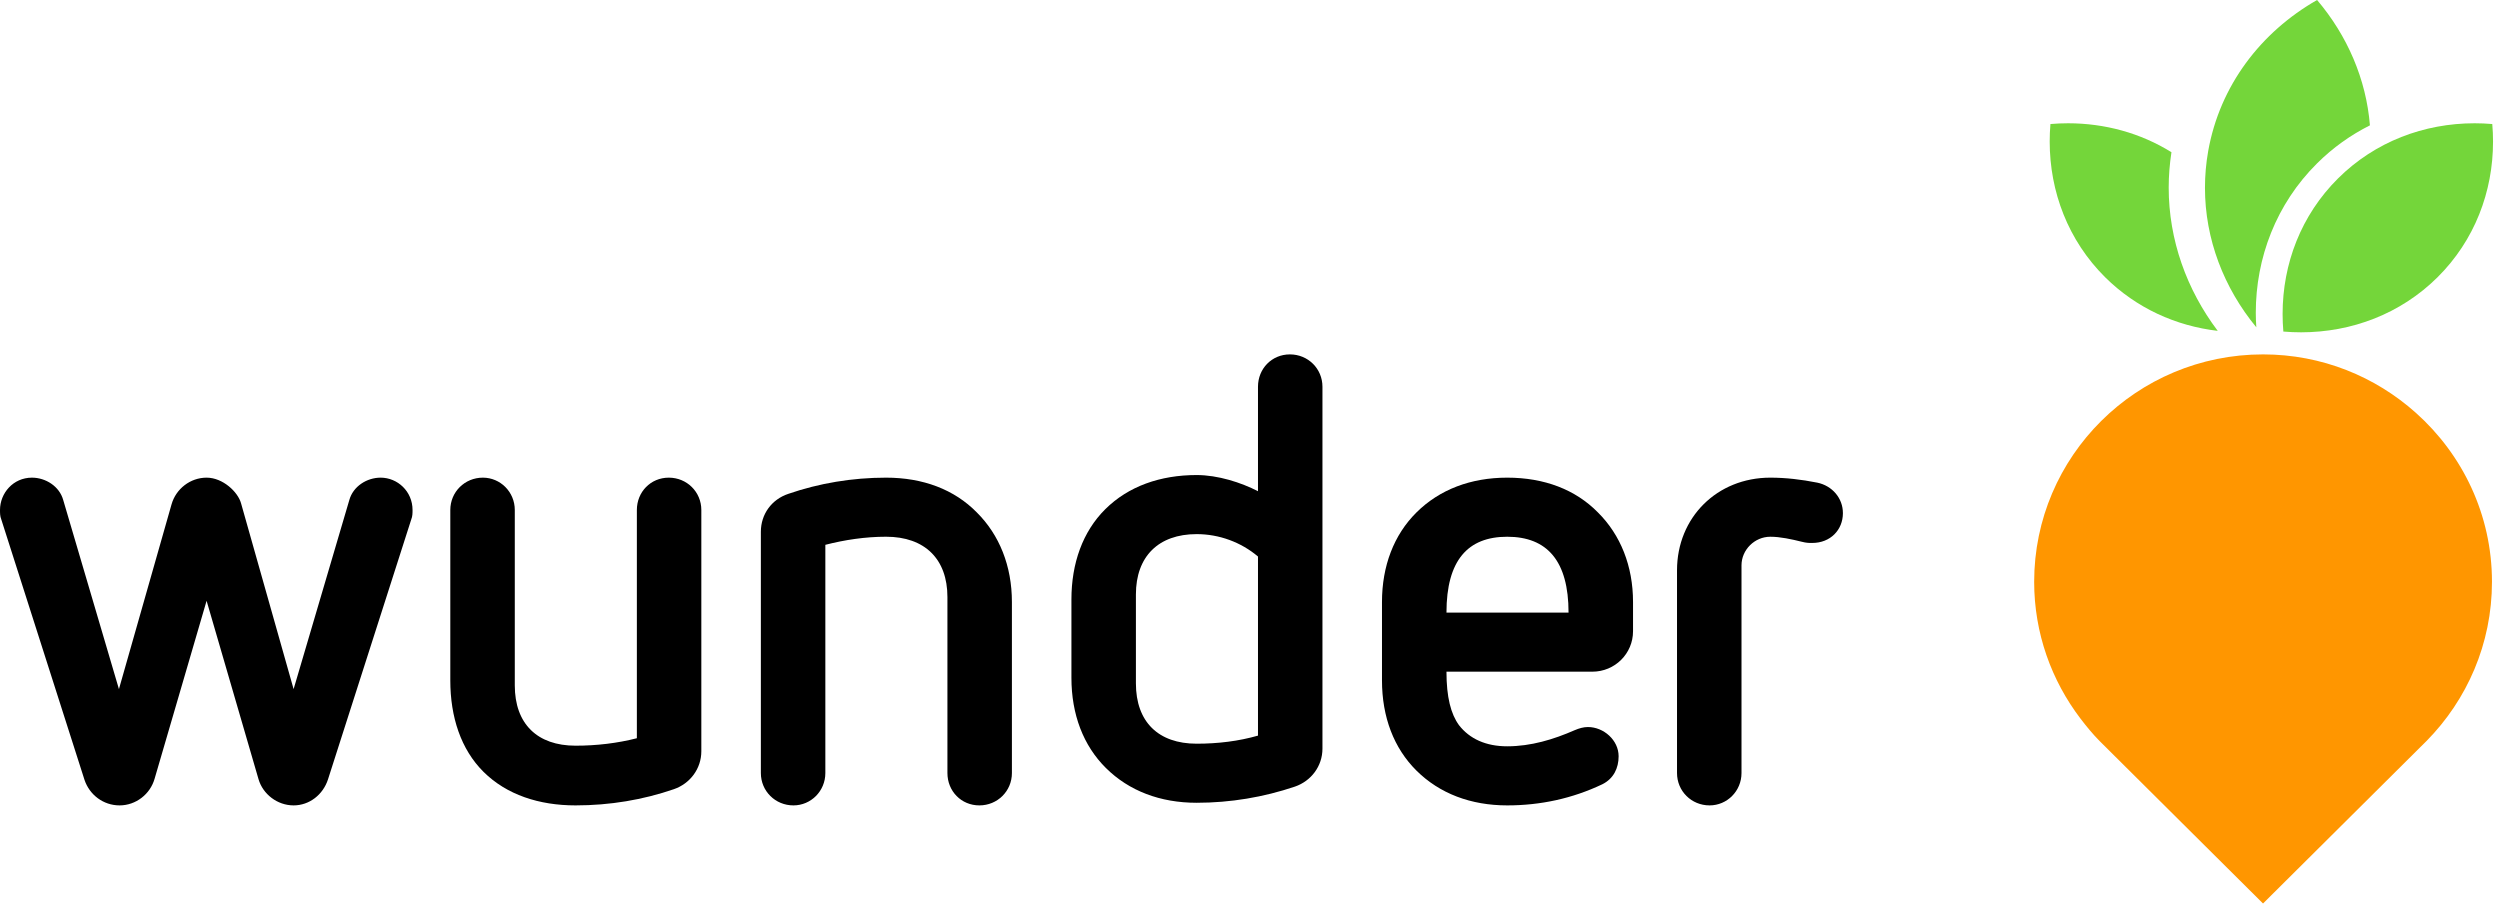
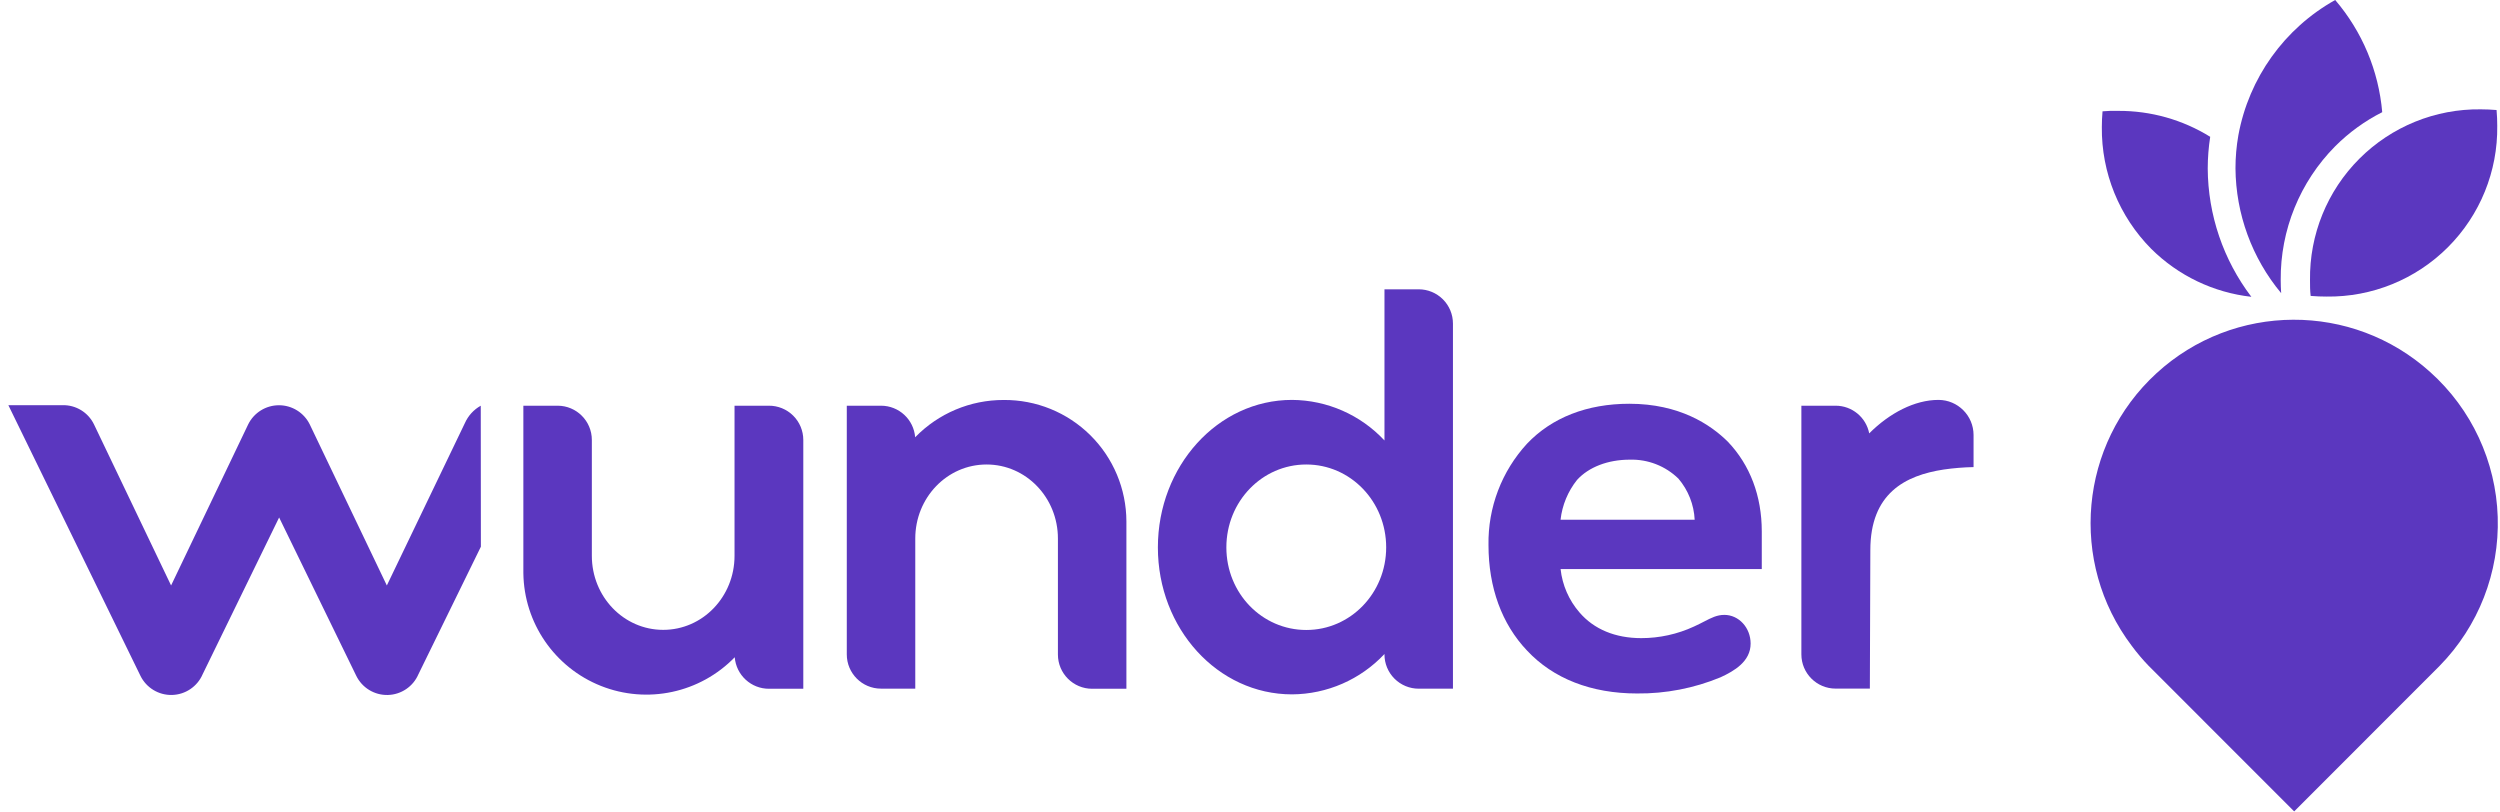
- <svg xmlns="http://www.w3.org/2000/svg" width="165" height="60" viewBox="0 0 165 60" version="1.1">
-   <g id="Page-1" stroke="none" stroke-width="1" fill="none" fill-rule="evenodd">
-     <g id="logo" fill-rule="nonzero">
-       <g id="Group">
-         <path d="M135.329,8.186 C135.296,8.574 135.28,8.96 135.28,9.346 C135.282,12.652 136.492,15.864 138.938,18.297 C140.999,20.34 143.614,21.515 146.37,21.837 C144.319,19.121 143.134,15.831 143.134,12.38 C143.134,11.606 143.197,10.827 143.316,10.047 C141.269,8.773 138.907,8.138 136.499,8.136 C136.109,8.136 135.719,8.153 135.329,8.186" id="Fill-1" fill="#74D63A" />
-         <path d="M145.741,9.97 C145.596,10.785 145.528,11.596 145.528,12.399 C145.528,15.777 146.77,18.996 148.917,21.602 C148.895,21.282 148.882,20.962 148.882,20.643 C148.882,17.027 150.222,13.468 152.926,10.783 C153.972,9.742 155.151,8.908 156.415,8.273 C156.168,5.225 154.924,2.351 152.927,0 C149.22,2.115 146.509,5.647 145.741,9.97" id="Fill-3" fill="#74D63A" />
-         <path d="M159.453,27.252 C156.778,24.858 153.247,23.39 149.362,23.39 C141.015,23.39 134.255,30.11 134.255,38.401 C134.255,41.795 135.402,44.919 137.316,47.433 C137.709,47.948 138.119,48.446 138.573,48.907 L149.36,59.631 L160.148,48.907 C162.82,46.199 164.47,42.491 164.47,38.401 C164.47,33.969 162.527,29.999 159.453,27.252" id="Fill-7" fill="#FF9600" />
-         <path d="M164.49,8.186 C164.101,8.153 163.71,8.136 163.324,8.136 C159.995,8.137 156.761,9.341 154.313,11.773 C151.866,14.205 150.652,17.416 150.652,20.721 C150.652,21.107 150.668,21.496 150.701,21.883 C151.093,21.917 151.485,21.933 151.873,21.933 C155.199,21.931 158.431,20.727 160.88,18.297 C163.327,15.864 164.54,12.652 164.54,9.347 C164.54,8.959 164.524,8.573 164.49,8.186" id="Fill-5" fill="#74D63A" />
-         <path d="M13.635,39.652 L10.205,51.391 C9.916,52.417 8.966,53.156 7.892,53.156 C6.818,53.156 5.908,52.458 5.578,51.474 L0.083,34.276 C0,34.07 0,33.865 0,33.66 C0,32.552 0.868,31.525 2.108,31.525 C3.016,31.525 3.925,32.1 4.173,33.003 L7.85,45.481 L11.321,33.29 C11.61,32.264 12.56,31.525 13.635,31.525 C14.709,31.525 15.7,32.47 15.907,33.209 L19.378,45.481 L23.055,33.003 C23.303,32.1 24.212,31.525 25.121,31.525 C26.237,31.525 27.228,32.429 27.228,33.66 C27.228,33.865 27.228,34.07 27.145,34.276 L21.65,51.432 C21.32,52.458 20.411,53.156 19.378,53.156 C18.304,53.156 17.353,52.417 17.064,51.432 L13.635,39.652 Z" id="Fill-10" fill="#000" />
-         <path d="M42.033,33.66 C42.033,32.47 42.942,31.525 44.14,31.525 C45.338,31.525 46.288,32.47 46.288,33.66 L46.288,49.585 C46.288,50.734 45.545,51.72 44.471,52.088 C42.446,52.786 40.256,53.156 37.984,53.156 C35.587,53.156 33.439,52.458 31.91,50.939 C30.423,49.461 29.72,47.327 29.72,44.905 L29.72,33.66 C29.72,32.47 30.671,31.525 31.869,31.525 C33.026,31.525 33.976,32.47 33.976,33.66 L33.976,45.234 C33.976,47.778 35.464,49.215 37.984,49.215 C39.389,49.215 40.752,49.051 42.033,48.723 L42.033,33.66 Z" id="Fill-13" fill="#000" />
-         <path d="M62.53,39.405 C62.53,36.902 61.042,35.424 58.48,35.424 C57.117,35.424 55.753,35.629 54.473,35.958 L54.473,51.021 C54.473,52.212 53.523,53.156 52.366,53.156 C51.168,53.156 50.217,52.212 50.217,51.021 L50.217,35.096 C50.217,33.946 50.92,32.961 52.035,32.592 C54.06,31.894 56.25,31.525 58.48,31.525 C60.918,31.525 62.984,32.305 64.472,33.823 C65.959,35.301 66.786,37.353 66.786,39.733 L66.786,51.021 C66.786,52.212 65.835,53.156 64.637,53.156 C63.439,53.156 62.53,52.212 62.53,51.021 L62.53,39.405 Z" id="Fill-15" fill="#000" />
-         <path d="M83.027,36.73 C81.911,35.786 80.465,35.252 78.978,35.252 C76.457,35.252 74.97,36.73 74.97,39.233 L74.97,45.102 C74.97,47.648 76.457,49.084 78.978,49.084 C80.382,49.084 81.746,48.919 83.027,48.551 L83.027,36.73 Z M70.714,39.561 C70.714,37.181 71.458,35.088 72.946,33.61 C74.475,32.091 76.581,31.353 78.978,31.353 C80.382,31.353 81.911,31.845 83.027,32.42 L83.027,25.525 C83.027,24.334 83.935,23.39 85.134,23.39 C86.332,23.39 87.282,24.334 87.282,25.525 L87.282,49.412 C87.282,50.562 86.539,51.547 85.465,51.916 C83.399,52.614 81.209,52.983 78.978,52.983 C76.581,52.983 74.516,52.204 72.987,50.685 C71.499,49.207 70.714,47.155 70.714,44.733 L70.714,39.561 Z" id="Fill-17" fill="#000" />
-         <path d="M103.524,40.432 C103.524,37.026 102.119,35.425 99.475,35.425 C96.872,35.425 95.467,36.984 95.467,40.432 L103.524,40.432 Z M95.467,44.331 C95.467,46.014 95.756,47.122 96.293,47.861 C96.996,48.764 98.07,49.256 99.475,49.256 C101.045,49.256 102.532,48.805 103.937,48.189 C104.226,48.066 104.515,47.984 104.805,47.984 C105.837,47.984 106.829,48.846 106.829,49.913 C106.829,50.693 106.499,51.391 105.755,51.761 C103.772,52.705 101.665,53.156 99.475,53.156 C97.078,53.156 95.013,52.376 93.484,50.857 C91.996,49.379 91.211,47.327 91.211,44.905 L91.211,39.734 C91.211,37.354 91.996,35.302 93.484,33.824 C95.013,32.305 97.078,31.525 99.475,31.525 C101.913,31.525 103.978,32.305 105.466,33.824 C106.953,35.302 107.78,37.354 107.78,39.734 L107.78,41.663 C107.78,43.14 106.581,44.331 105.094,44.331 L95.467,44.331 Z" id="Fill-19" fill="#000" />
-         <path d="M110.683,37.641 C110.683,34.153 113.328,31.525 116.84,31.525 C117.872,31.525 118.905,31.649 119.938,31.854 C120.929,32.059 121.632,32.88 121.632,33.865 C121.632,34.974 120.806,35.835 119.607,35.835 C119.36,35.835 119.235,35.835 118.905,35.753 C118.244,35.589 117.5,35.425 116.84,35.425 C115.807,35.425 114.939,36.286 114.939,37.313 L114.939,51.021 C114.939,52.212 113.988,53.156 112.832,53.156 C111.633,53.156 110.683,52.212 110.683,51.021 L110.683,37.641 Z" id="Fill-21" fill="#000" />
-       </g>
-     </g>
-   </g>
+ <svg xmlns="http://www.w3.org/2000/svg" id="Layer_1" data-name="Layer 1" viewBox="0 0 616.21 200">
+   <defs>
+     <style>.cls-1{fill:#5b37bf;}</style>
+   </defs>
+   <path class="cls-1" d="M518.24,27.44c-.11,1.3-.17,2.6-.17,3.88a42,42,0,0,0,12.16,30,41.57,41.57,0,0,0,24.69,11.84,52.77,52.77,0,0,1-10.75-31.64,51.54,51.54,0,0,1,.61-7.8,42.6,42.6,0,0,0-22.66-6.39C520.83,27.28,519.53,27.33,518.24,27.44Z" />
+   <path class="cls-1" d="M551.72,33.35a46.74,46.74,0,0,0-.71,8.12,48.67,48.67,0,0,0,11.26,30.79c-.07-1.08-.11-2.15-.11-3.21a46.3,46.3,0,0,1,13.43-33,45.34,45.34,0,0,1,11.59-8.4A49,49,0,0,0,575.59,0,48.13,48.13,0,0,0,551.72,33.35Z" />
+   <path class="cls-1" d="M615.36,27.12c-1.29-.11-2.59-.17-3.87-.17a41.56,41.56,0,0,0-42.11,42.1c0,1.29,0,2.59.16,3.89,1.31.11,2.61.16,3.9.16A41.53,41.53,0,0,0,615.53,31C615.53,29.71,615.48,28.41,615.36,27.12Z" />
+   <path class="cls-1" d="M599,91.7a50.14,50.14,0,0,0-73.55,67.5,49.16,49.16,0,0,0,4.17,4.93L565.48,200l35.84-35.87A50.11,50.11,0,0,0,599,91.7Z" />
+   <path class="cls-1" d="M198,108.44v61.33h-8.44A8.45,8.45,0,0,1,181.1,162,30.33,30.33,0,0,1,129,141.27V100s3.78,0,8.44,0a8.44,8.44,0,0,1,8.44,8.44V137c0,10.08,7.85,18.25,17.59,18.25s17.58-8.17,17.58-18.25V100h8.44A8.44,8.44,0,0,1,198,108.44Z" />
+   <path class="cls-1" d="M247.4,98.59a30,30,0,0,1,30.24,29.91v41.27s-3.78,0-8.44,0a8.44,8.44,0,0,1-8.44-8.44V132.74c0-10.08-7.84-18.25-17.58-18.25s-17.58,8.17-17.58,18.25v37h-8.44a8.44,8.44,0,0,1-8.44-8.44V100h8.44a8.44,8.44,0,0,1,8.41,7.78,30.32,30.32,0,0,1,21.83-9.19Z" />
+   <path class="cls-1" d="M358.13,79.75v90h-8.45a8.43,8.43,0,0,1-8.43-8.44v-.11a31.49,31.49,0,0,1-22.79,9.95c-18.31,0-33.06-16.2-33.06-36.22s14.75-36.36,33.06-36.36a31.44,31.44,0,0,1,22.79,10V71.31h8.43A8.44,8.44,0,0,1,358.13,79.75Zm-16.46,55.17c0-11.32-8.79-20.43-19.69-20.43s-19.7,9.11-19.7,20.43,8.79,20.36,19.7,20.36S341.67,146.17,341.67,134.92Z" />
+   <path class="cls-1" d="M486.45,107.18v7.95a60.16,60.16,0,0,0-7.35.6c-9.49,1.45-18.09,5.85-18.09,19.85l-.12,34.15h-8.44a8.44,8.44,0,0,1-8.44-8.44V100h8.44a8.43,8.43,0,0,1,8.28,6.82c5-5,11.2-8.25,17.07-8.25a8.66,8.66,0,0,1,8.65,8.65Z" />
+   <path class="cls-1" d="M118.5,100a9.16,9.16,0,0,0-3.9,4.26L95.35,144.31l-19-39.7a8.46,8.46,0,0,0-15.18,0l-19,39.7-19-39.7a8.39,8.39,0,0,0-7.75-4.74c-1.19,0-13.36,0-13.36,0l32.55,66.69a8.44,8.44,0,0,0,15.34-.37l18.85-38.64,19,39a8.43,8.43,0,0,0,15.34-.37l15.39-31.43Z" />
+   <path class="cls-1" d="M403.51,170.93c-11.29,0-20.66-3.66-27.12-10.58-6.21-6.53-9.5-15.54-9.5-26a36,36,0,0,1,9.51-25c6.11-6.43,14.82-9.83,25.2-9.83,12.33,0,20,5.1,24.3,9.37,5.47,5.74,8.35,13.37,8.35,22.1v9.28H384.66a19.52,19.52,0,0,0,4.67,10.7c3.56,4.14,8.82,6.32,15.21,6.32a31,31,0,0,0,13-2.86c.95-.43,1.76-.85,2.48-1.22,1.78-.92,3.18-1.65,5-1.65,3.58,0,6.48,3.17,6.48,7.07,0,4.39-4,6.75-7.43,8.32A52.55,52.55,0,0,1,403.51,170.93Zm-18.86-42.82h33.06a16.89,16.89,0,0,0-4-10.13,16.49,16.49,0,0,0-12-4.68c-5.37,0-10.12,1.82-13,5A19.16,19.16,0,0,0,384.65,128.11Z" />
</svg>
